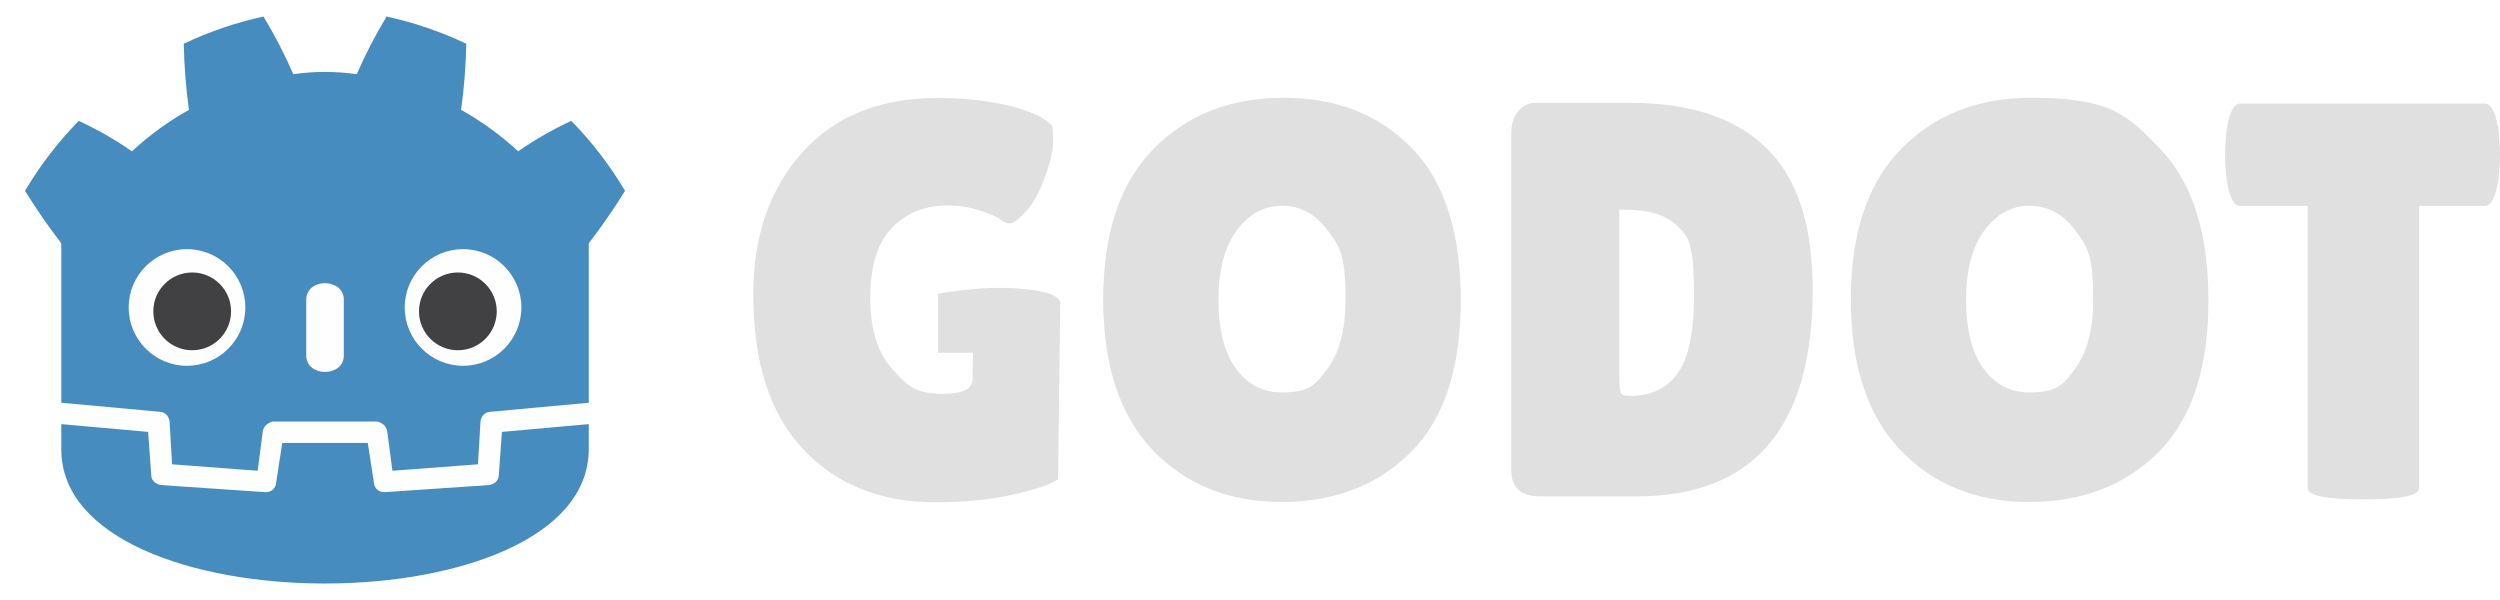
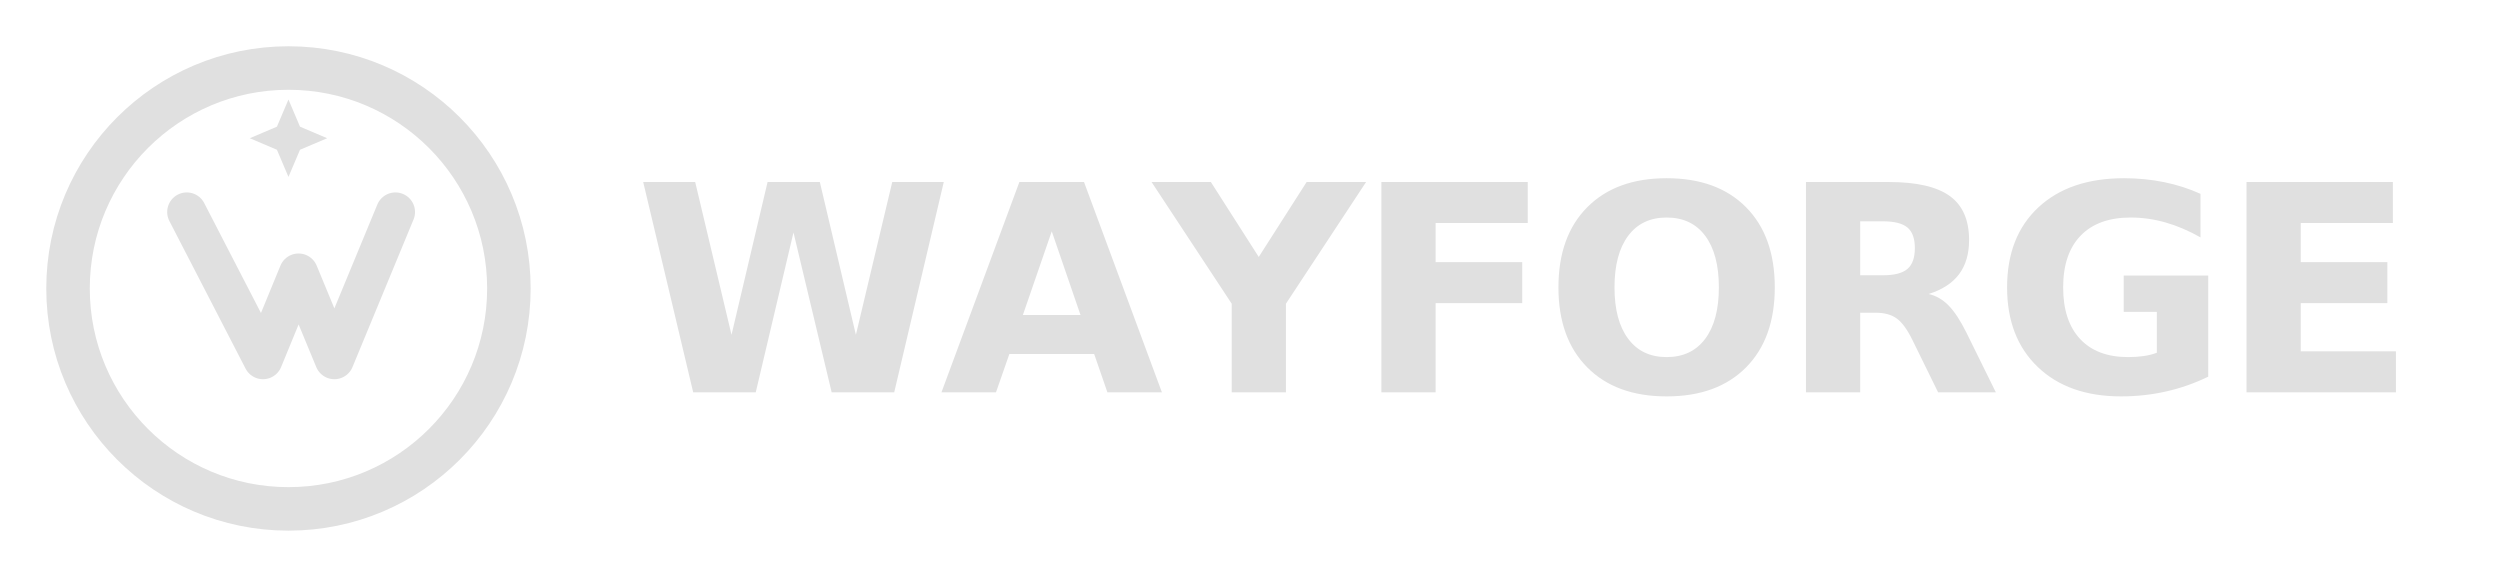
- <svg xmlns="http://www.w3.org/2000/svg" width="100" height="24" stroke-linejoin="round">
-   <path fill="#e0e0e0" d="M40.122 11.514c-1.211-.019-2.597.234-2.597.234v2.364h1.393l-.015 1.052q0 .587-1.159.587c-1.159 0-1.454-.328-2.045-.979q-.89-.98-.889-2.867 0-1.89.865-2.79.866-.899 2.261-.899c.411.003.821.067 1.214.191q.63.192.844.358.212.172.405.17.19 0 .616-.45.43-.45.767-1.359c.224-.61.337-1.076.337-1.407a6 6 0 0 0-.023-.674q-.47-.517-1.744-.821-1.268-.305-2.844-.304-3.463 0-5.419 2.181-1.957 2.182-1.957 5.668 0 4.094 2.001 6.207 2.002 2.114 5.263 2.113 1.754 0 3.114-.303 1.361-.303 1.811-.619l.09-7.038c0-.408-1.079-.594-2.289-.615M51.279 8.23q-1.078 0-1.81.989-.73.99-.731 2.776 0 1.79.698 2.745.697.957 1.832.957c1.135 0 1.372-.323 1.844-.969q.709-.966.709-2.766c0-1.8-.244-2.122-.731-2.767q-.73-.965-1.811-.965m-.011 11.85q-3.16 0-5.15-2.067-1.989-2.07-1.989-6.039 0-3.97 2.011-6.017 2.014-2.046 5.196-2.046 3.183-.001 5.138 2.014 1.958 2.013 1.957 6.094t-2.001 6.073q-2.002 1.988-5.162 1.988M64.77 8.386v6.727q0 .47.068.595c.068.125.18.124.404.124q1.238 0 1.879-.923.641-.921.64-3.069c-.001-2.148-.222-2.366-.663-2.799q-.664-.654-2.103-.655zm-4.317 10.436V5.33q0-.563.282-.891a.92.92 0 0 1 .73-.326h3.756q3.575 0 5.429 1.801 1.857 1.798 1.857 5.666 0 8.276-7.063 8.276h-3.845q-1.146 0-1.147-1.034M81.186 8.23q-1.08 0-1.812.989-.73.99-.73 2.776 0 1.79.697 2.745.697.957 1.833.957c1.136 0 1.372-.323 1.844-.969q.709-.966.709-2.766c0-1.8-.244-2.122-.731-2.767q-.73-.965-1.81-.965m-.012 11.85q-3.16 0-5.15-2.067-1.99-2.07-1.99-6.039 0-3.97 2.012-6.017 2.014-2.046 5.196-2.046c3.182 0 3.834.67 5.138 2.014q1.957 2.013 1.957 6.094t-2.002 6.073q-2.001 1.988-5.161 1.988m15.587-.552q0 .448-2.226.449-2.227-.001-2.228-.449V8.238h-2.698q-.382 0-.539-1.036a7 7 0 0 1-.066-1.011q0-.517.065-1.012c.105-.688.285-1.036.54-1.036h9.783q.382.001.541 1.036a7.7 7.7 0 0 1 0 2.023q-.16 1.036-.541 1.036h-2.631z" />
-   <g fill="#fefefe" transform="translate(-.27 -1.335)scale(.02592)">
-     <path d="M105 673v33q407 354 814 0v-33z" />
-     <path fill="#478cbf" d="m105 673 152 14q12 1 15 14l4 67 132 10 8-61q2-11 15-15h162q13 4 15 15l8 61 132-10 4-67q3-13 15-14l152-14V427q30-39 56-81-35-59-83-108-43 20-82 47-40-37-88-64 7-51 8-102-59-28-123-42-26 43-46 89-49-7-98 0-20-46-46-89-64 14-123 42 1 51 8 102-48 27-88 64-39-27-82-47-48 49-83 108 26 42 56 81zm0 33v39c0 276 813 276 814 0v-39l-134 12-5 69q-2 10-14 13l-162 11q-12 0-16-11l-10-65H446l-10 65q-4 11-16 11l-162-11q-12-3-14-13l-5-69z" />
-     <path d="M483 600c0 34 58 34 58 0v-86c0-34-58-34-58 0z" />
-     <circle cx="725" cy="526" r="90" />
-     <circle cx="299" cy="526" r="90" />
-   </g>
-   <g fill="#414042" transform="translate(-.27 -1.335)scale(.02592)">
-     <circle cx="307" cy="532" r="60" />
-     <circle cx="717" cy="532" r="60" />
-   </g>
+ <svg xmlns="http://www.w3.org/2000/svg" width="104" height="24">
+   <circle cx="12.0" cy="12.0" r="9.17" fill="none" stroke="#e0e0e0" stroke-width="1.81" />
+   <path fill="none" stroke="#e0e0e0" stroke-width="1.63" stroke-linecap="round" stroke-linejoin="round" d="M7.77 8.82 L10.94 14.96 L12.42 11.36 L13.91 14.96 L16.45 8.82" />
+   <path fill="#e0e0e0" d="M12.00 4.14 L12.48 5.27 L13.61 5.75 L12.48 6.23 L12.00 7.36 L11.52 6.23 L10.39 5.75 L11.52 5.27Z" />
+   <path fill="#e0e0e0" d="M26.757 7.572H28.92L30.431 13.929L31.931 7.572H34.105L35.605 13.929L37.117 7.572H39.261L37.199 16.32H34.597L33.009 9.67L31.439 16.32H28.837Z M45.517 14.726H41.99L41.433 16.32H39.165L42.406 7.572H45.095L48.335 16.32H46.068ZM42.552 13.103H44.949L43.753 9.623Z M47.905 7.572H50.372L52.364 10.689L54.356 7.572H56.829L53.495 12.634V16.32H51.239V12.634Z M57.466 7.572H63.554V9.277H59.722V10.906H63.325V12.611H59.722V16.32H57.466Z M69.331 9.049Q68.3 9.049 67.732 9.81Q67.163 10.572 67.163 11.955Q67.163 13.332 67.732 14.093Q68.3 14.855 69.331 14.855Q70.369 14.855 70.937 14.093Q71.505 13.332 71.505 11.955Q71.505 10.572 70.937 9.81Q70.369 9.049 69.331 9.049ZM69.331 7.414Q71.441 7.414 72.636 8.621Q73.831 9.828 73.831 11.955Q73.831 14.076 72.636 15.283Q71.441 16.49 69.331 16.49Q67.228 16.49 66.03 15.283Q64.831 14.076 64.831 11.955Q64.831 9.828 66.03 8.621Q67.228 7.414 69.331 7.414Z M78.334 11.451Q79.043 11.451 79.35 11.187Q79.658 10.924 79.658 10.32Q79.658 9.722 79.35 9.465Q79.043 9.207 78.334 9.207H77.384V11.451ZM77.384 13.009V16.32H75.128V7.572H78.574Q80.302 7.572 81.108 8.152Q81.914 8.732 81.914 9.986Q81.914 10.853 81.495 11.41Q81.076 11.966 80.232 12.23Q80.695 12.336 81.061 12.708Q81.427 13.08 81.802 13.836L83.027 16.32H80.625L79.558 14.146Q79.236 13.49 78.905 13.25Q78.574 13.009 78.023 13.009Z M91.862 15.67Q91.019 16.08 90.11 16.285Q89.202 16.49 88.235 16.49Q86.05 16.49 84.773 15.268Q83.495 14.047 83.495 11.955Q83.495 9.84 84.796 8.627Q86.097 7.414 88.358 7.414Q89.231 7.414 90.031 7.578Q90.831 7.742 91.54 8.064V9.875Q90.808 9.459 90.084 9.254Q89.36 9.049 88.634 9.049Q87.286 9.049 86.557 9.801Q85.827 10.554 85.827 11.955Q85.827 13.343 86.53 14.099Q87.233 14.855 88.528 14.855Q88.88 14.855 89.182 14.811Q89.483 14.767 89.724 14.674V12.974H88.347V11.463H91.862Z M93.455 7.572H99.543V9.277H95.711V10.906H99.314V12.611H95.711V14.615H99.671V16.32H93.455Z" />
</svg>
